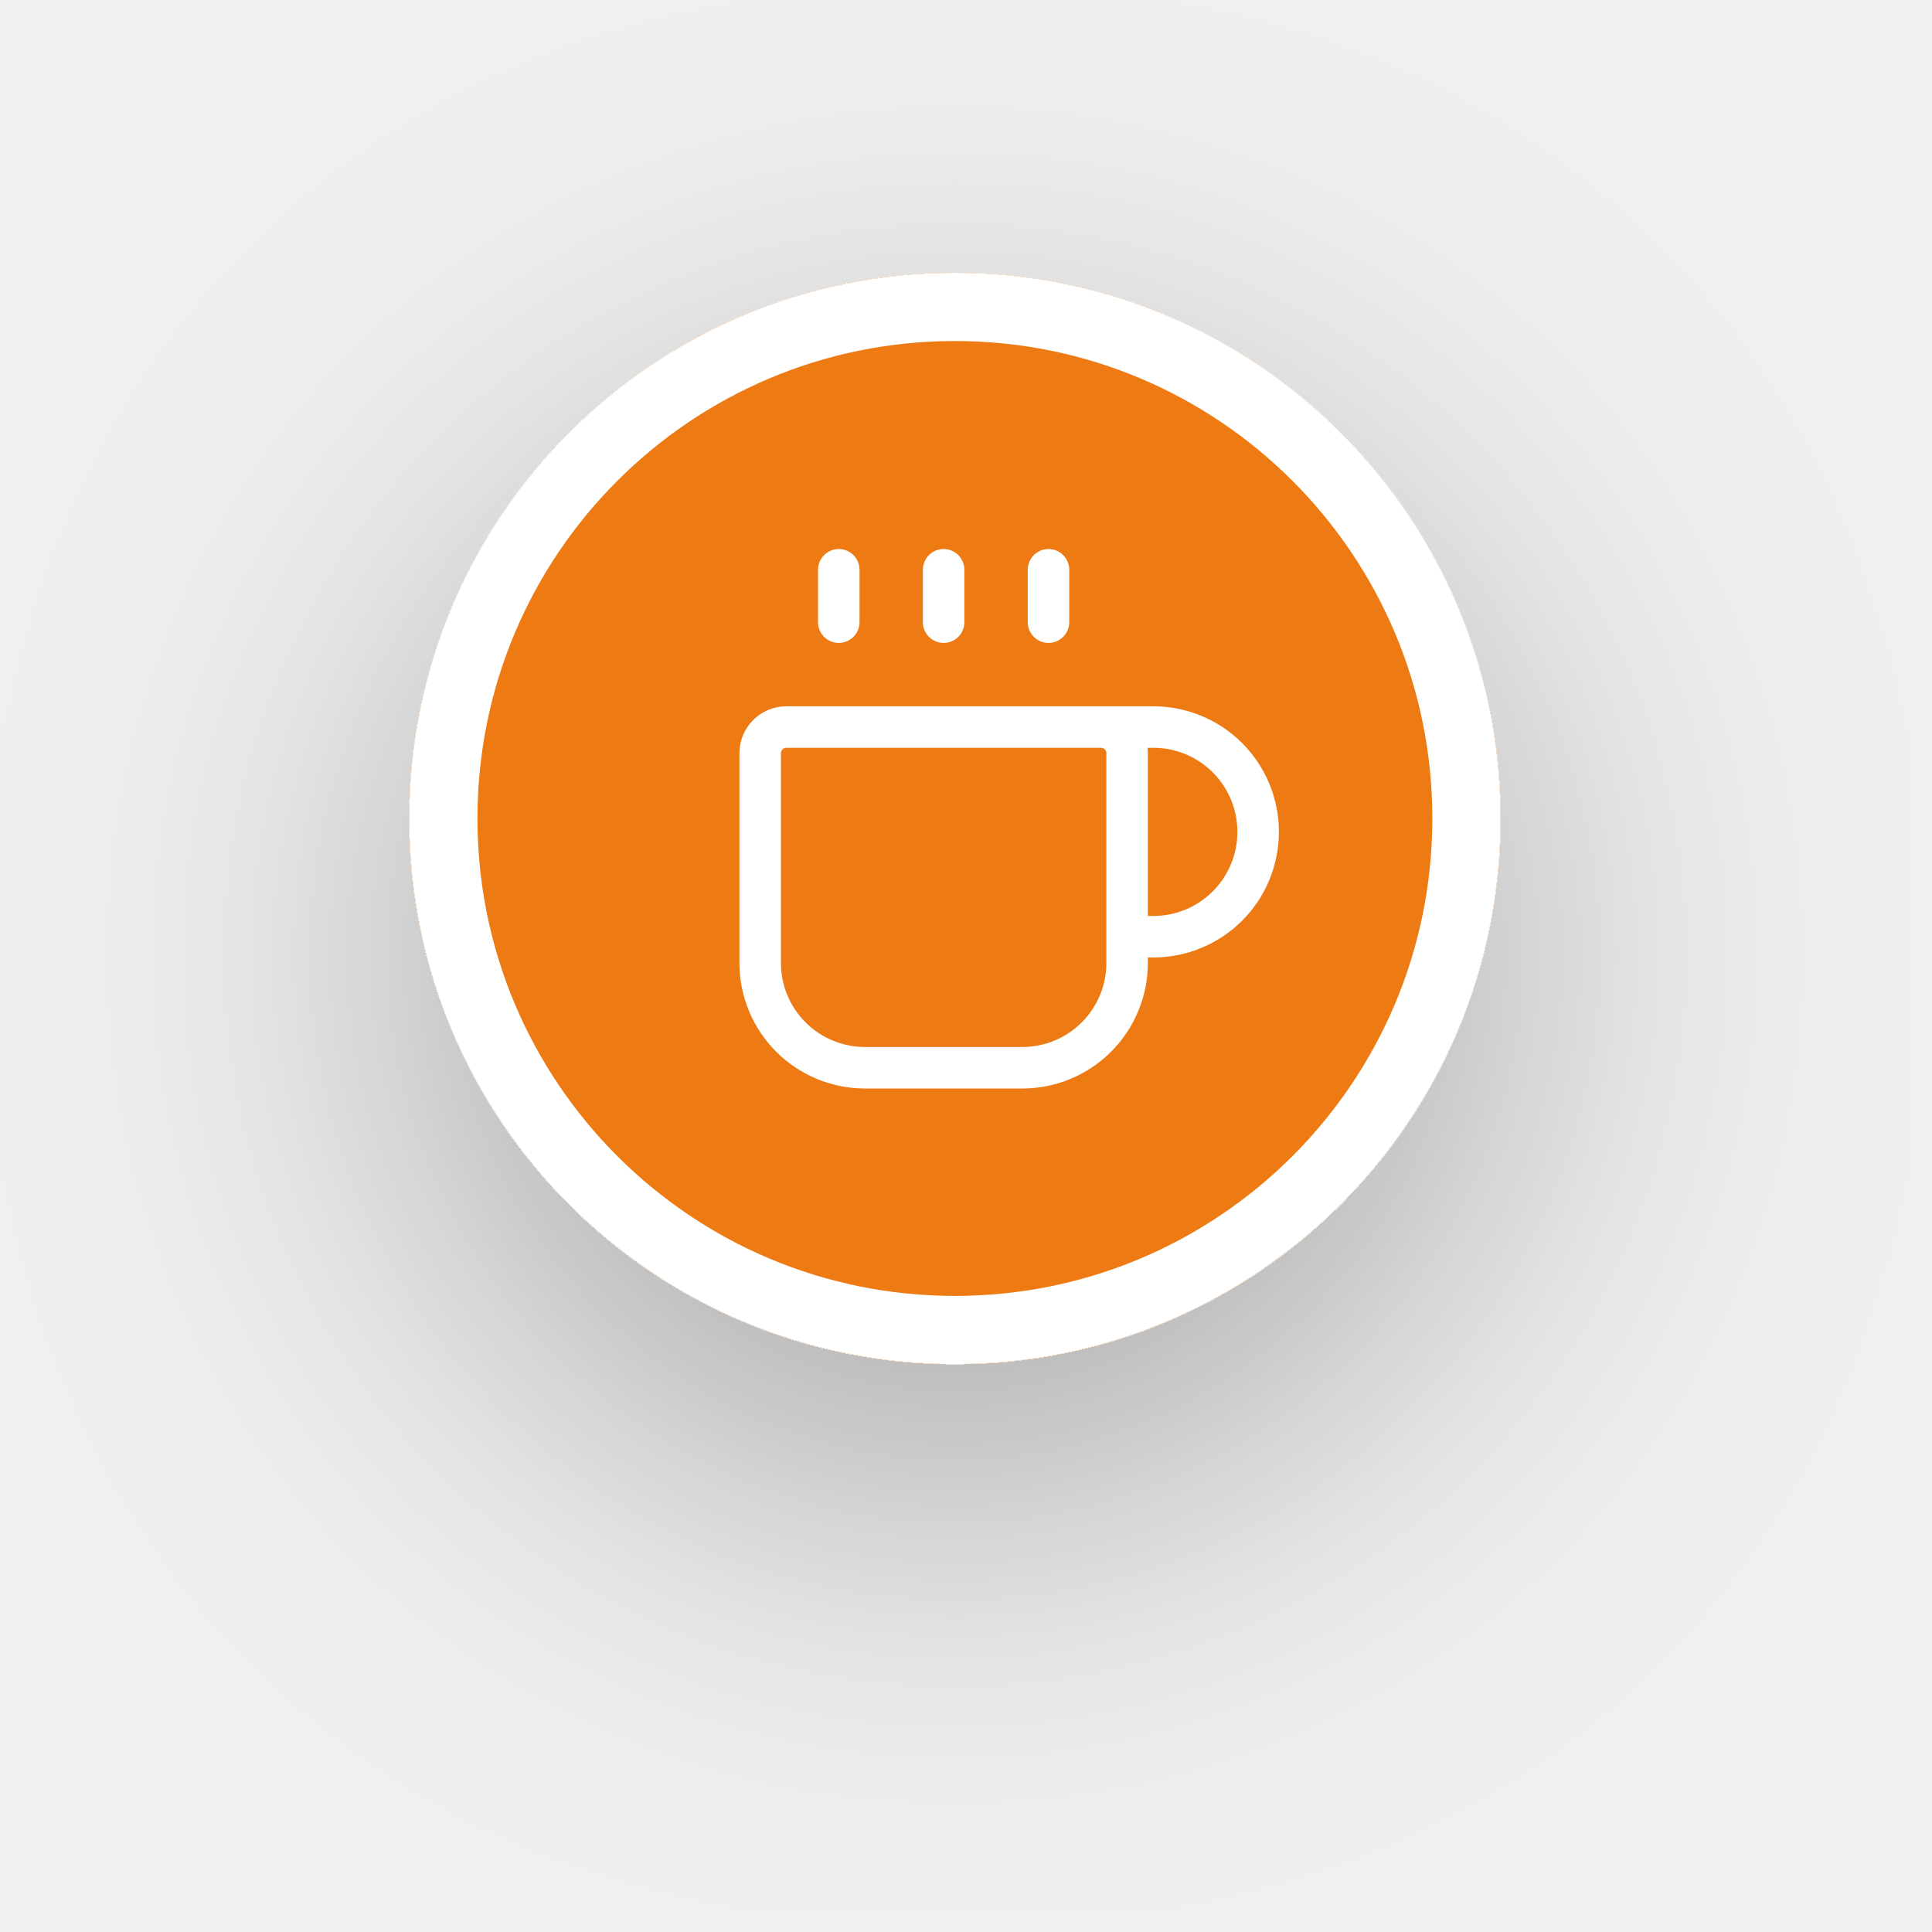
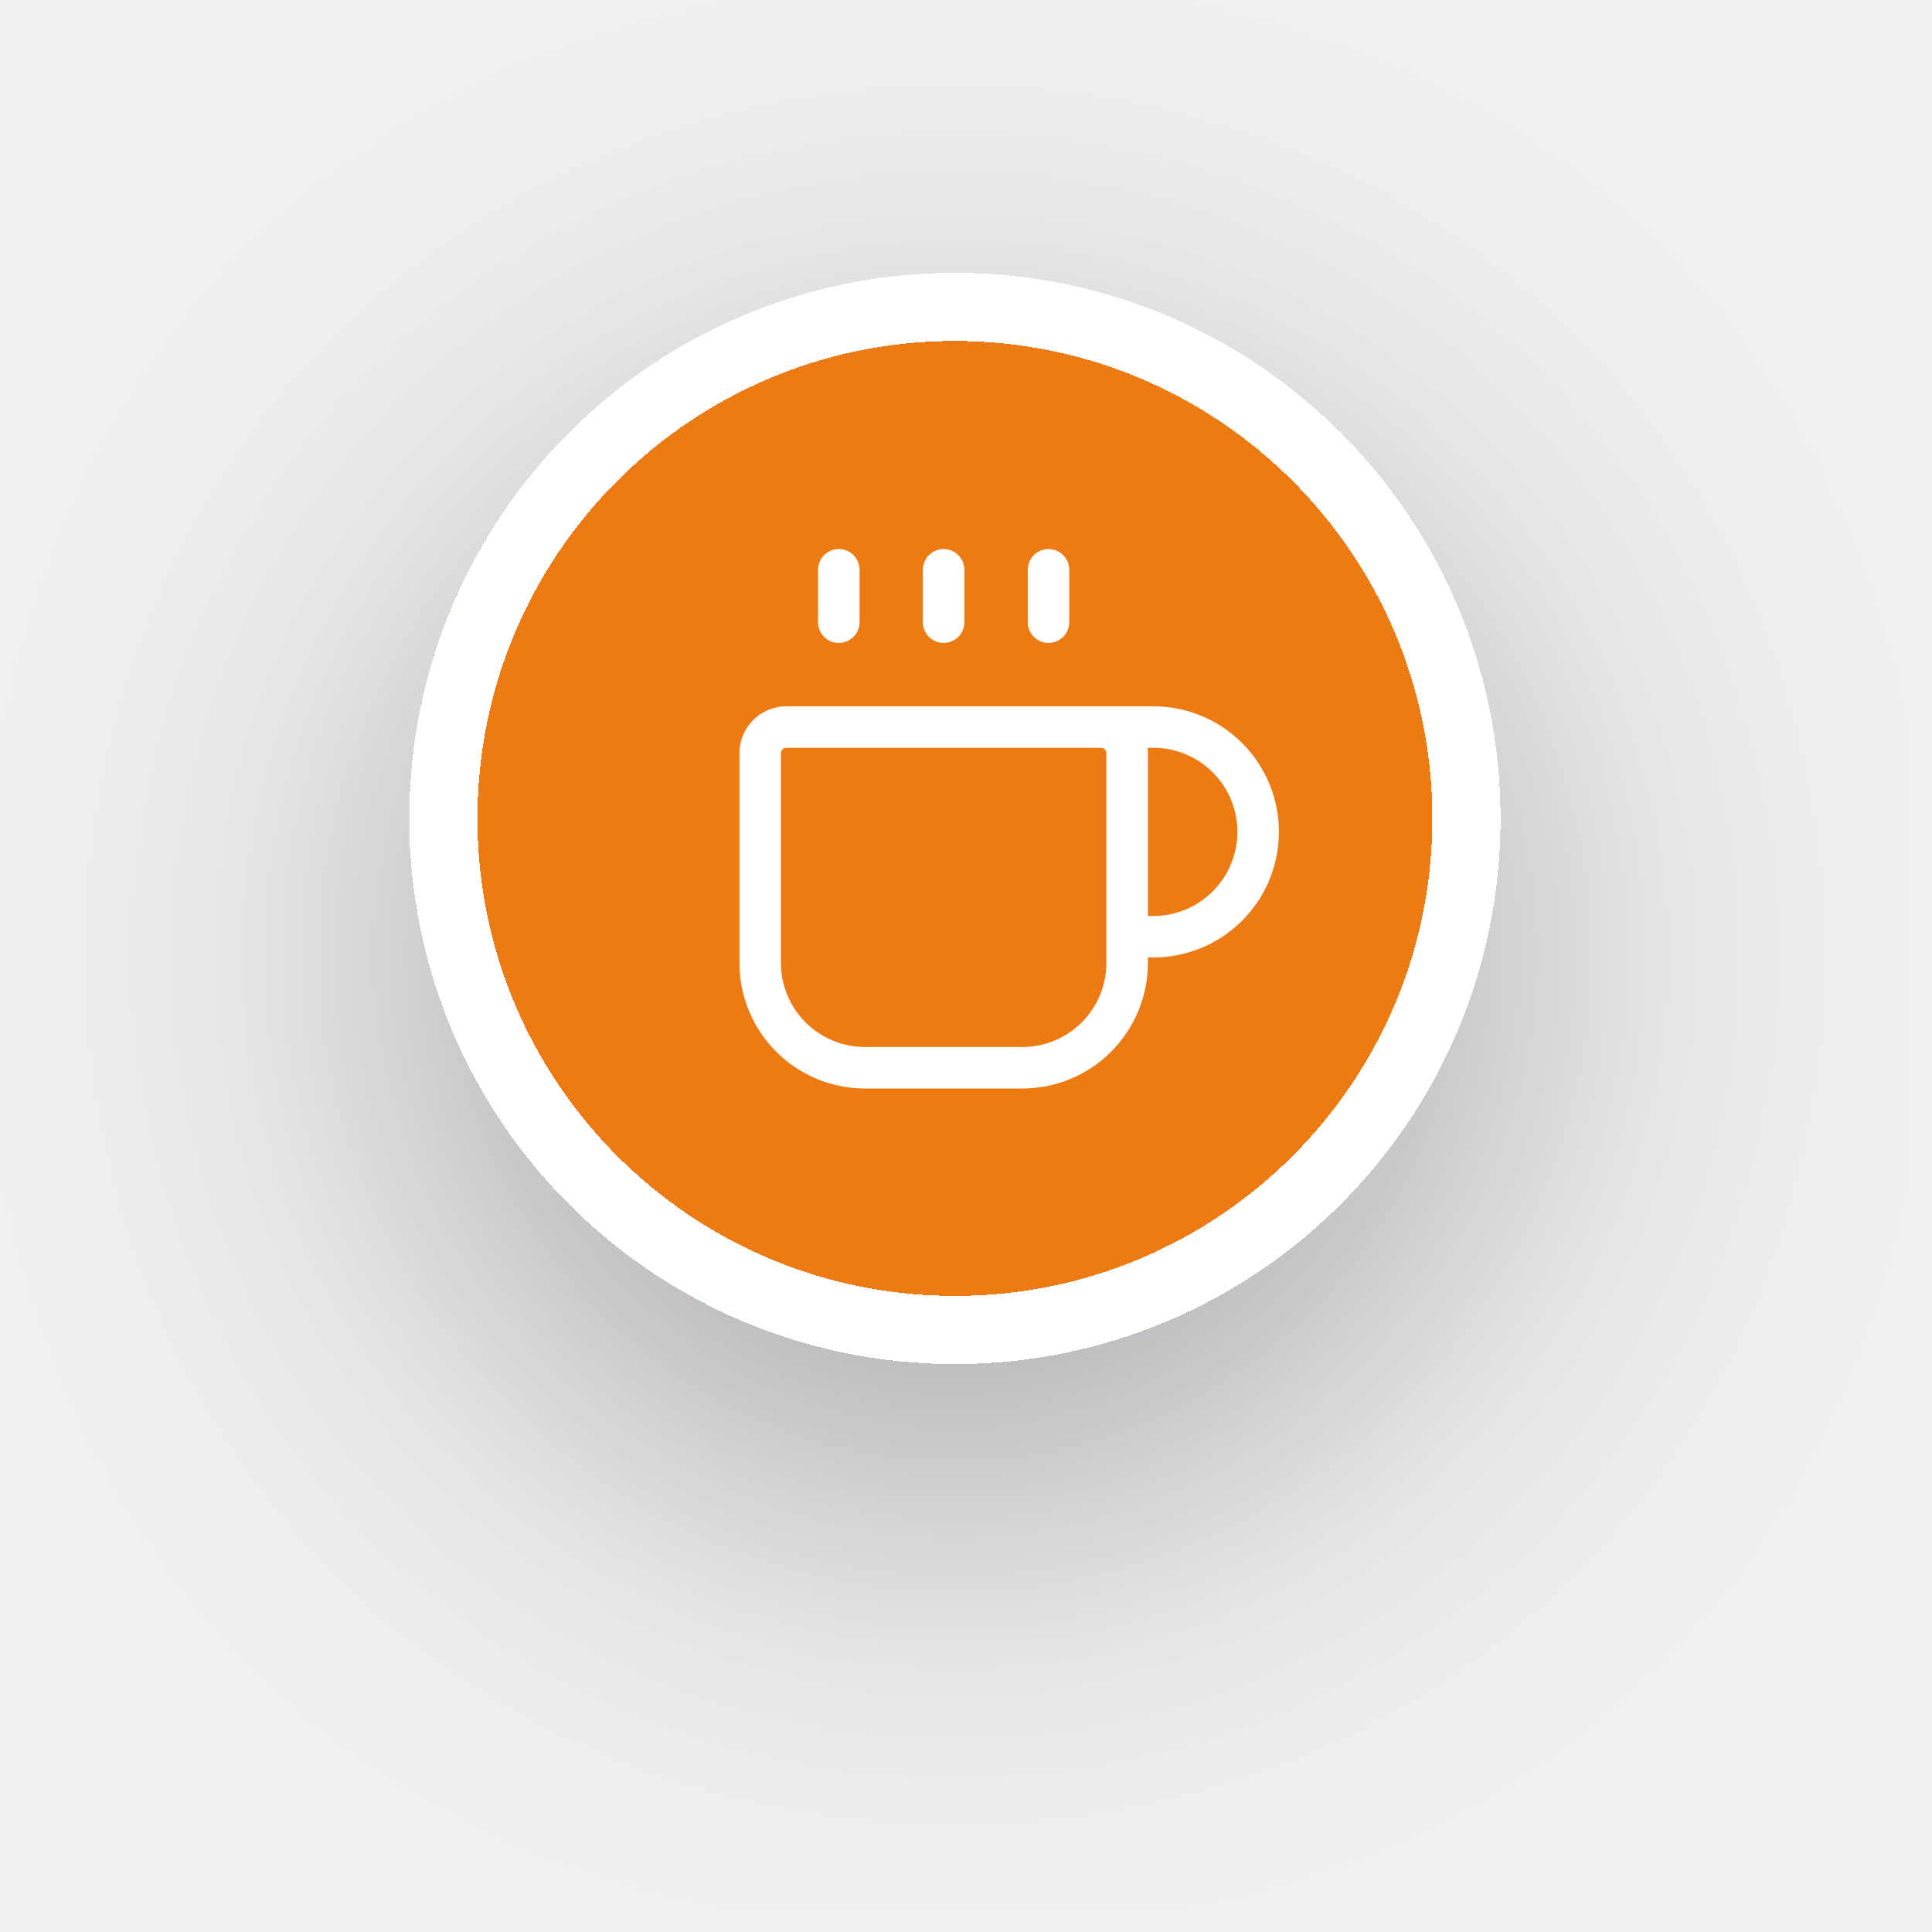
<svg xmlns="http://www.w3.org/2000/svg" width="73" height="73" viewBox="0 0 73 73" fill="none">
  <g filter="url(#filter0_d_944_1160)">
-     <path d="M15.463 30.926C15.463 42.312 24.694 51.543 36.08 51.543C47.467 51.543 56.697 42.312 56.697 30.926C56.697 19.539 47.467 10.309 36.08 10.309C24.694 10.309 15.463 19.539 15.463 30.926Z" fill="#ED7A13" />
-     <path d="M36.08 50.254C46.755 50.254 55.409 41.601 55.409 30.926C55.409 20.251 46.755 11.597 36.08 11.597C25.405 11.597 16.752 20.251 16.752 30.926C16.752 41.601 25.405 50.254 36.08 50.254Z" stroke="white" stroke-width="2.577" />
+     <path d="M15.463 30.926C15.463 42.312 24.694 51.543 36.08 51.543C47.467 51.543 56.697 42.312 56.697 30.926C56.697 19.539 47.467 10.309 36.08 10.309C24.694 10.309 15.463 19.539 15.463 30.926Z" fill="#ED7A13" shape-rendering="crispEdges" />
+     <path d="M36.08 50.254C46.755 50.254 55.409 41.601 55.409 30.926C55.409 20.251 46.755 11.597 36.08 11.597C25.405 11.597 16.752 20.251 16.752 30.926C16.752 41.601 25.405 50.254 36.08 50.254Z" stroke="white" stroke-width="2.577" shape-rendering="crispEdges" />
    <path d="M35.654 21.529V23.509" stroke="white" stroke-width="1.568" stroke-linecap="round" stroke-linejoin="round" />
    <path d="M39.617 21.529V23.509" stroke="white" stroke-width="1.568" stroke-linecap="round" stroke-linejoin="round" />
    <path d="M41.597 27.471C41.86 27.471 42.112 27.575 42.297 27.761C42.483 27.947 42.588 28.198 42.588 28.461V36.384C42.588 37.435 42.17 38.442 41.427 39.185C40.684 39.928 39.677 40.345 38.626 40.345H32.684C31.633 40.345 30.626 39.928 29.883 39.185C29.14 38.442 28.723 37.435 28.723 36.384V28.461C28.723 28.198 28.827 27.947 29.013 27.761C29.198 27.575 29.45 27.471 29.713 27.471H43.578C44.629 27.471 45.636 27.888 46.379 28.631C47.122 29.374 47.539 30.382 47.539 31.432C47.539 32.483 47.122 33.49 46.379 34.233C45.636 34.976 44.629 35.394 43.578 35.394H42.588" stroke="white" stroke-width="1.568" stroke-linecap="round" stroke-linejoin="round" />
    <path d="M31.693 21.529V23.509" stroke="white" stroke-width="1.568" stroke-linecap="round" stroke-linejoin="round" />
  </g>
  <defs>
    <filter id="filter0_d_944_1160" x="0" y="0" width="72.16" height="72.16" filterUnits="userSpaceOnUse" color-interpolation-filters="sRGB">
      <feFlood flood-opacity="0" result="BackgroundImageFix" />
      <feColorMatrix in="SourceAlpha" type="matrix" values="0 0 0 0 0 0 0 0 0 0 0 0 0 0 0 0 0 0 127 0" result="hardAlpha" />
      <feOffset dy="5.154" />
      <feGaussianBlur stdDeviation="7.731" />
      <feComposite in2="hardAlpha" operator="out" />
      <feColorMatrix type="matrix" values="0 0 0 0 0 0 0 0 0 0 0 0 0 0 0 0 0 0 0.3 0" />
      <feBlend mode="normal" in2="BackgroundImageFix" result="effect1_dropShadow_944_1160" />
      <feBlend mode="normal" in="SourceGraphic" in2="effect1_dropShadow_944_1160" result="shape" />
    </filter>
  </defs>
</svg>
